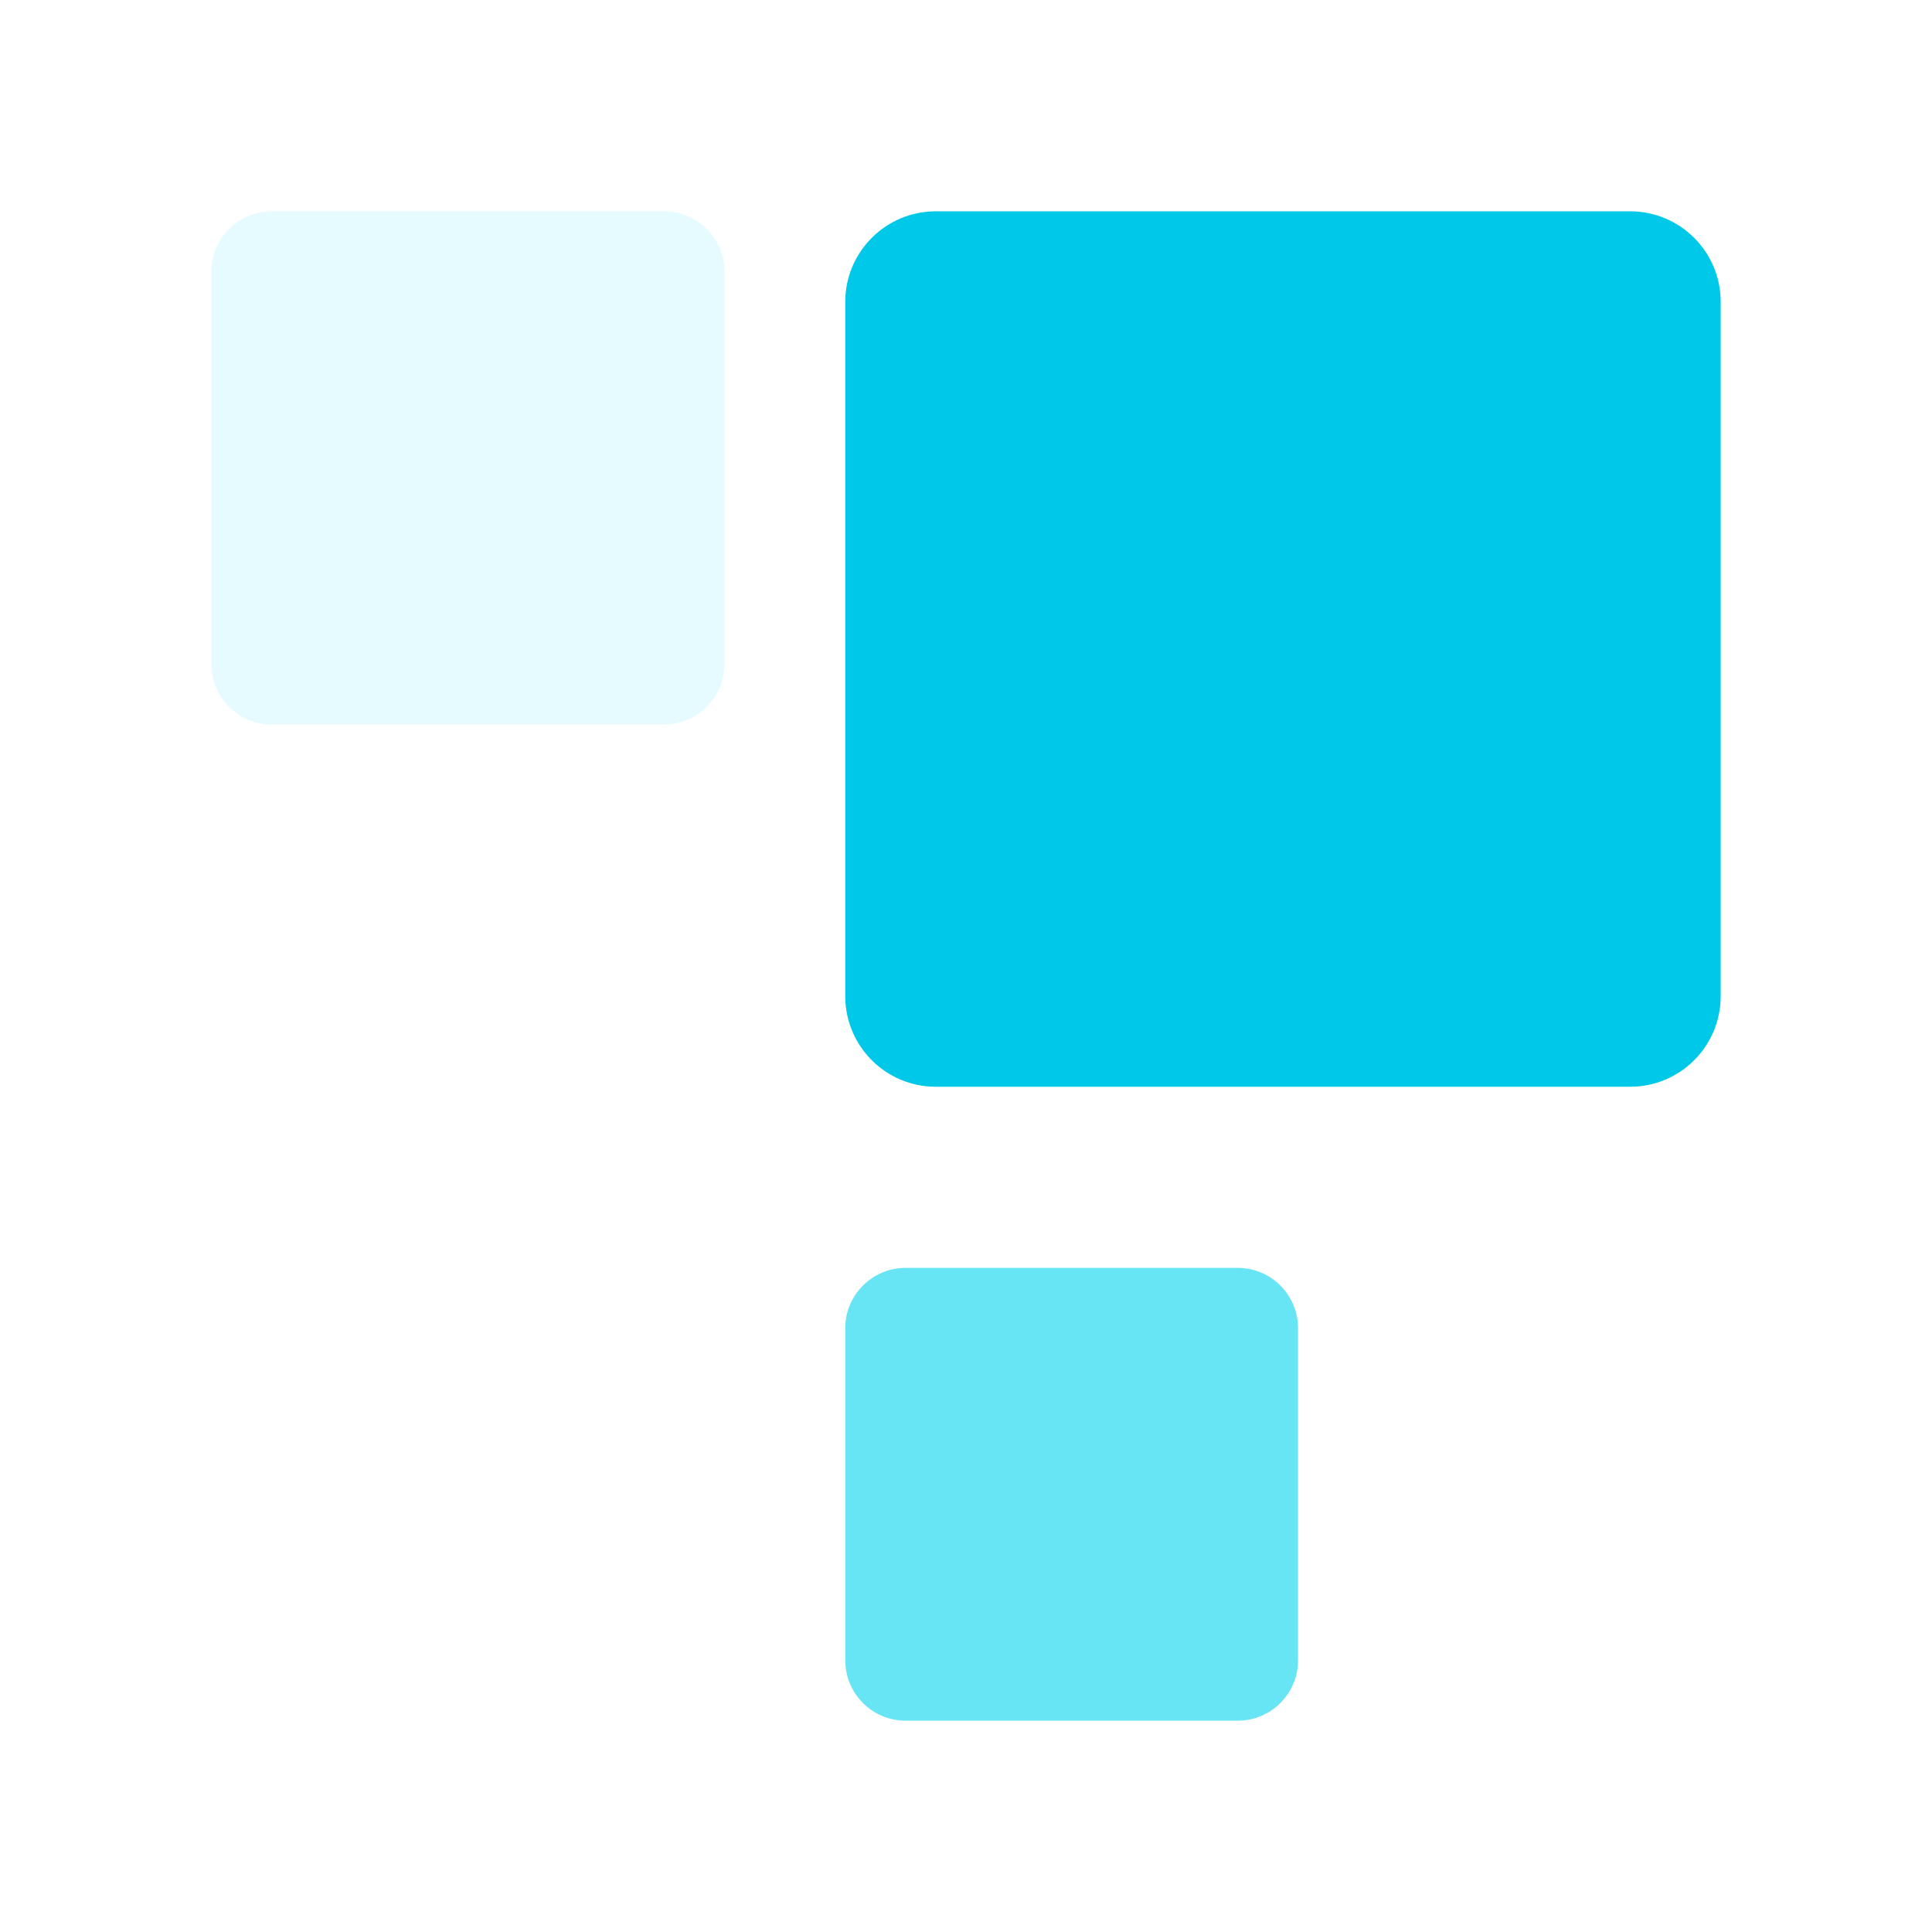
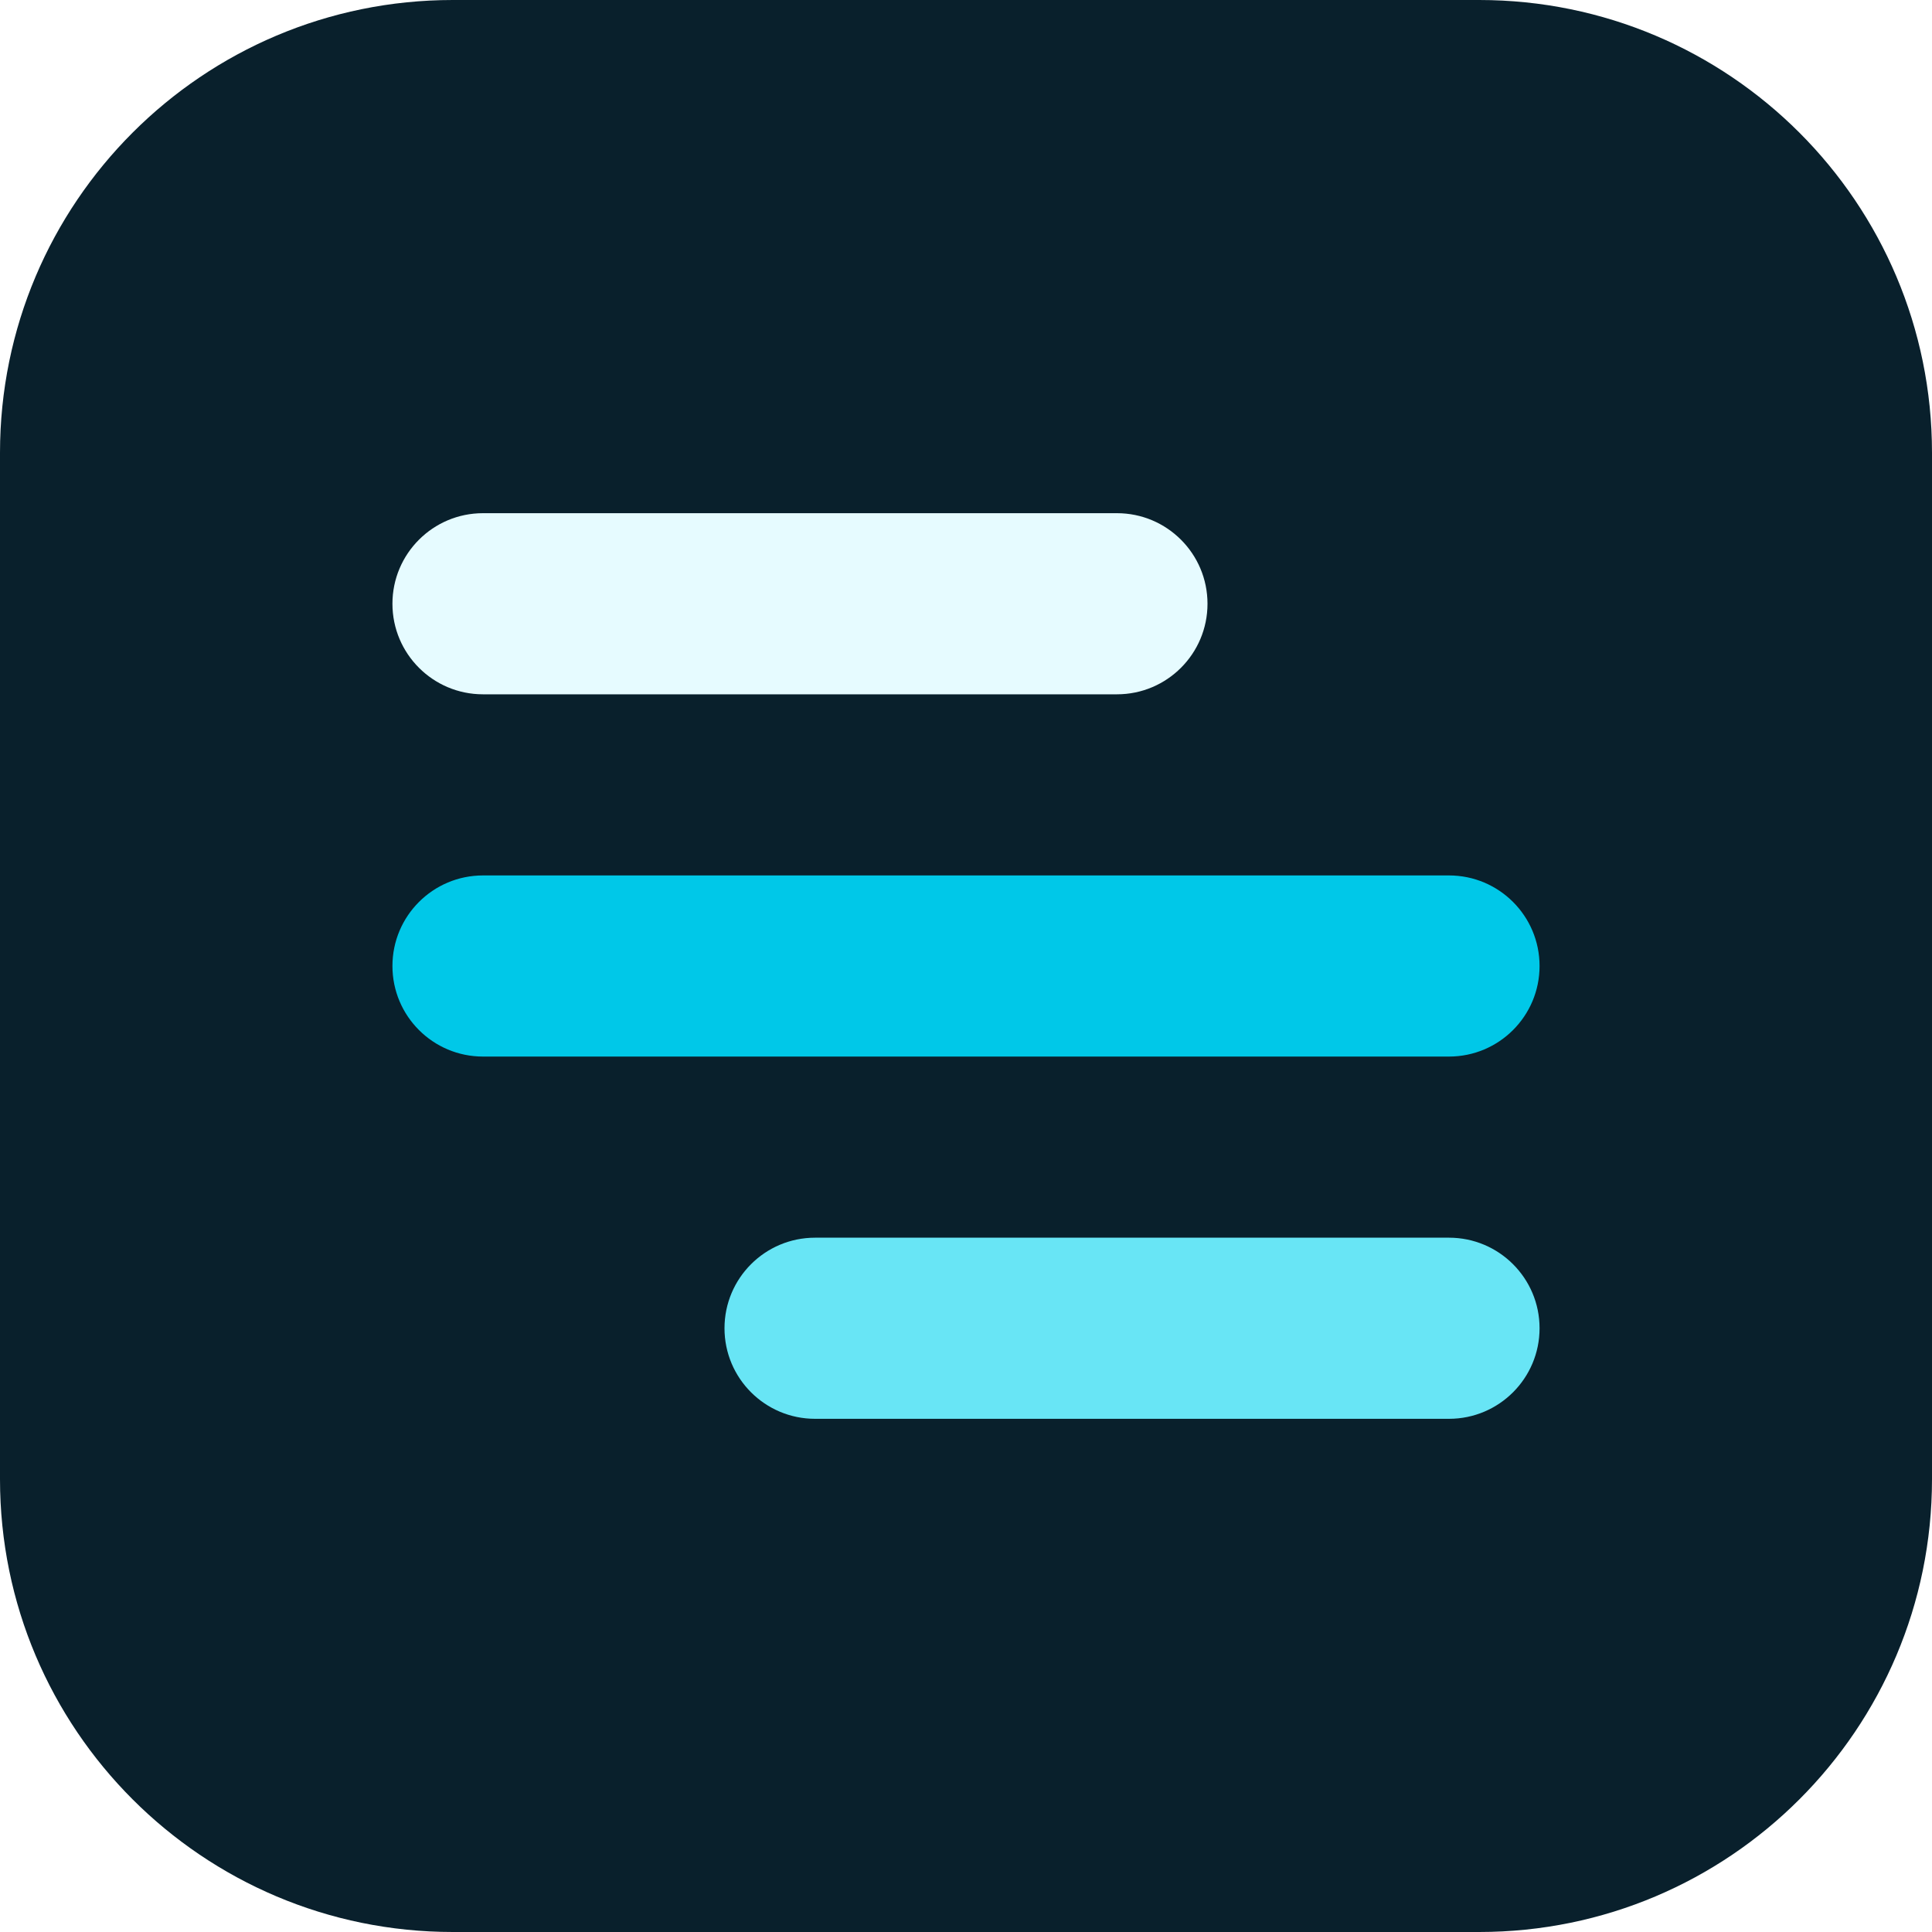
<svg xmlns="http://www.w3.org/2000/svg" viewBox="0 0 64 64">
-   <rect x="7" y="7" width="17" height="17" rx="2" fill="#e6fbff" />
-   <rect x="28" y="7" width="29" height="29" rx="3" fill="#00c8e8" />
-   <rect x="28" y="42" width="15" height="15" rx="2" fill="#68e5f5" />
+   <rect width="64" height="64" rx="15" fill="#09202c" />
+   <rect x="13" y="17" width="27" height="6" rx="3" fill="#e6fbff" />
+   <rect x="13" y="29" width="38" height="6" rx="3" fill="#00c8e8" />
+   <rect x="24" y="41" width="27" height="6" rx="3" fill="#68e5f5" />
</svg>
